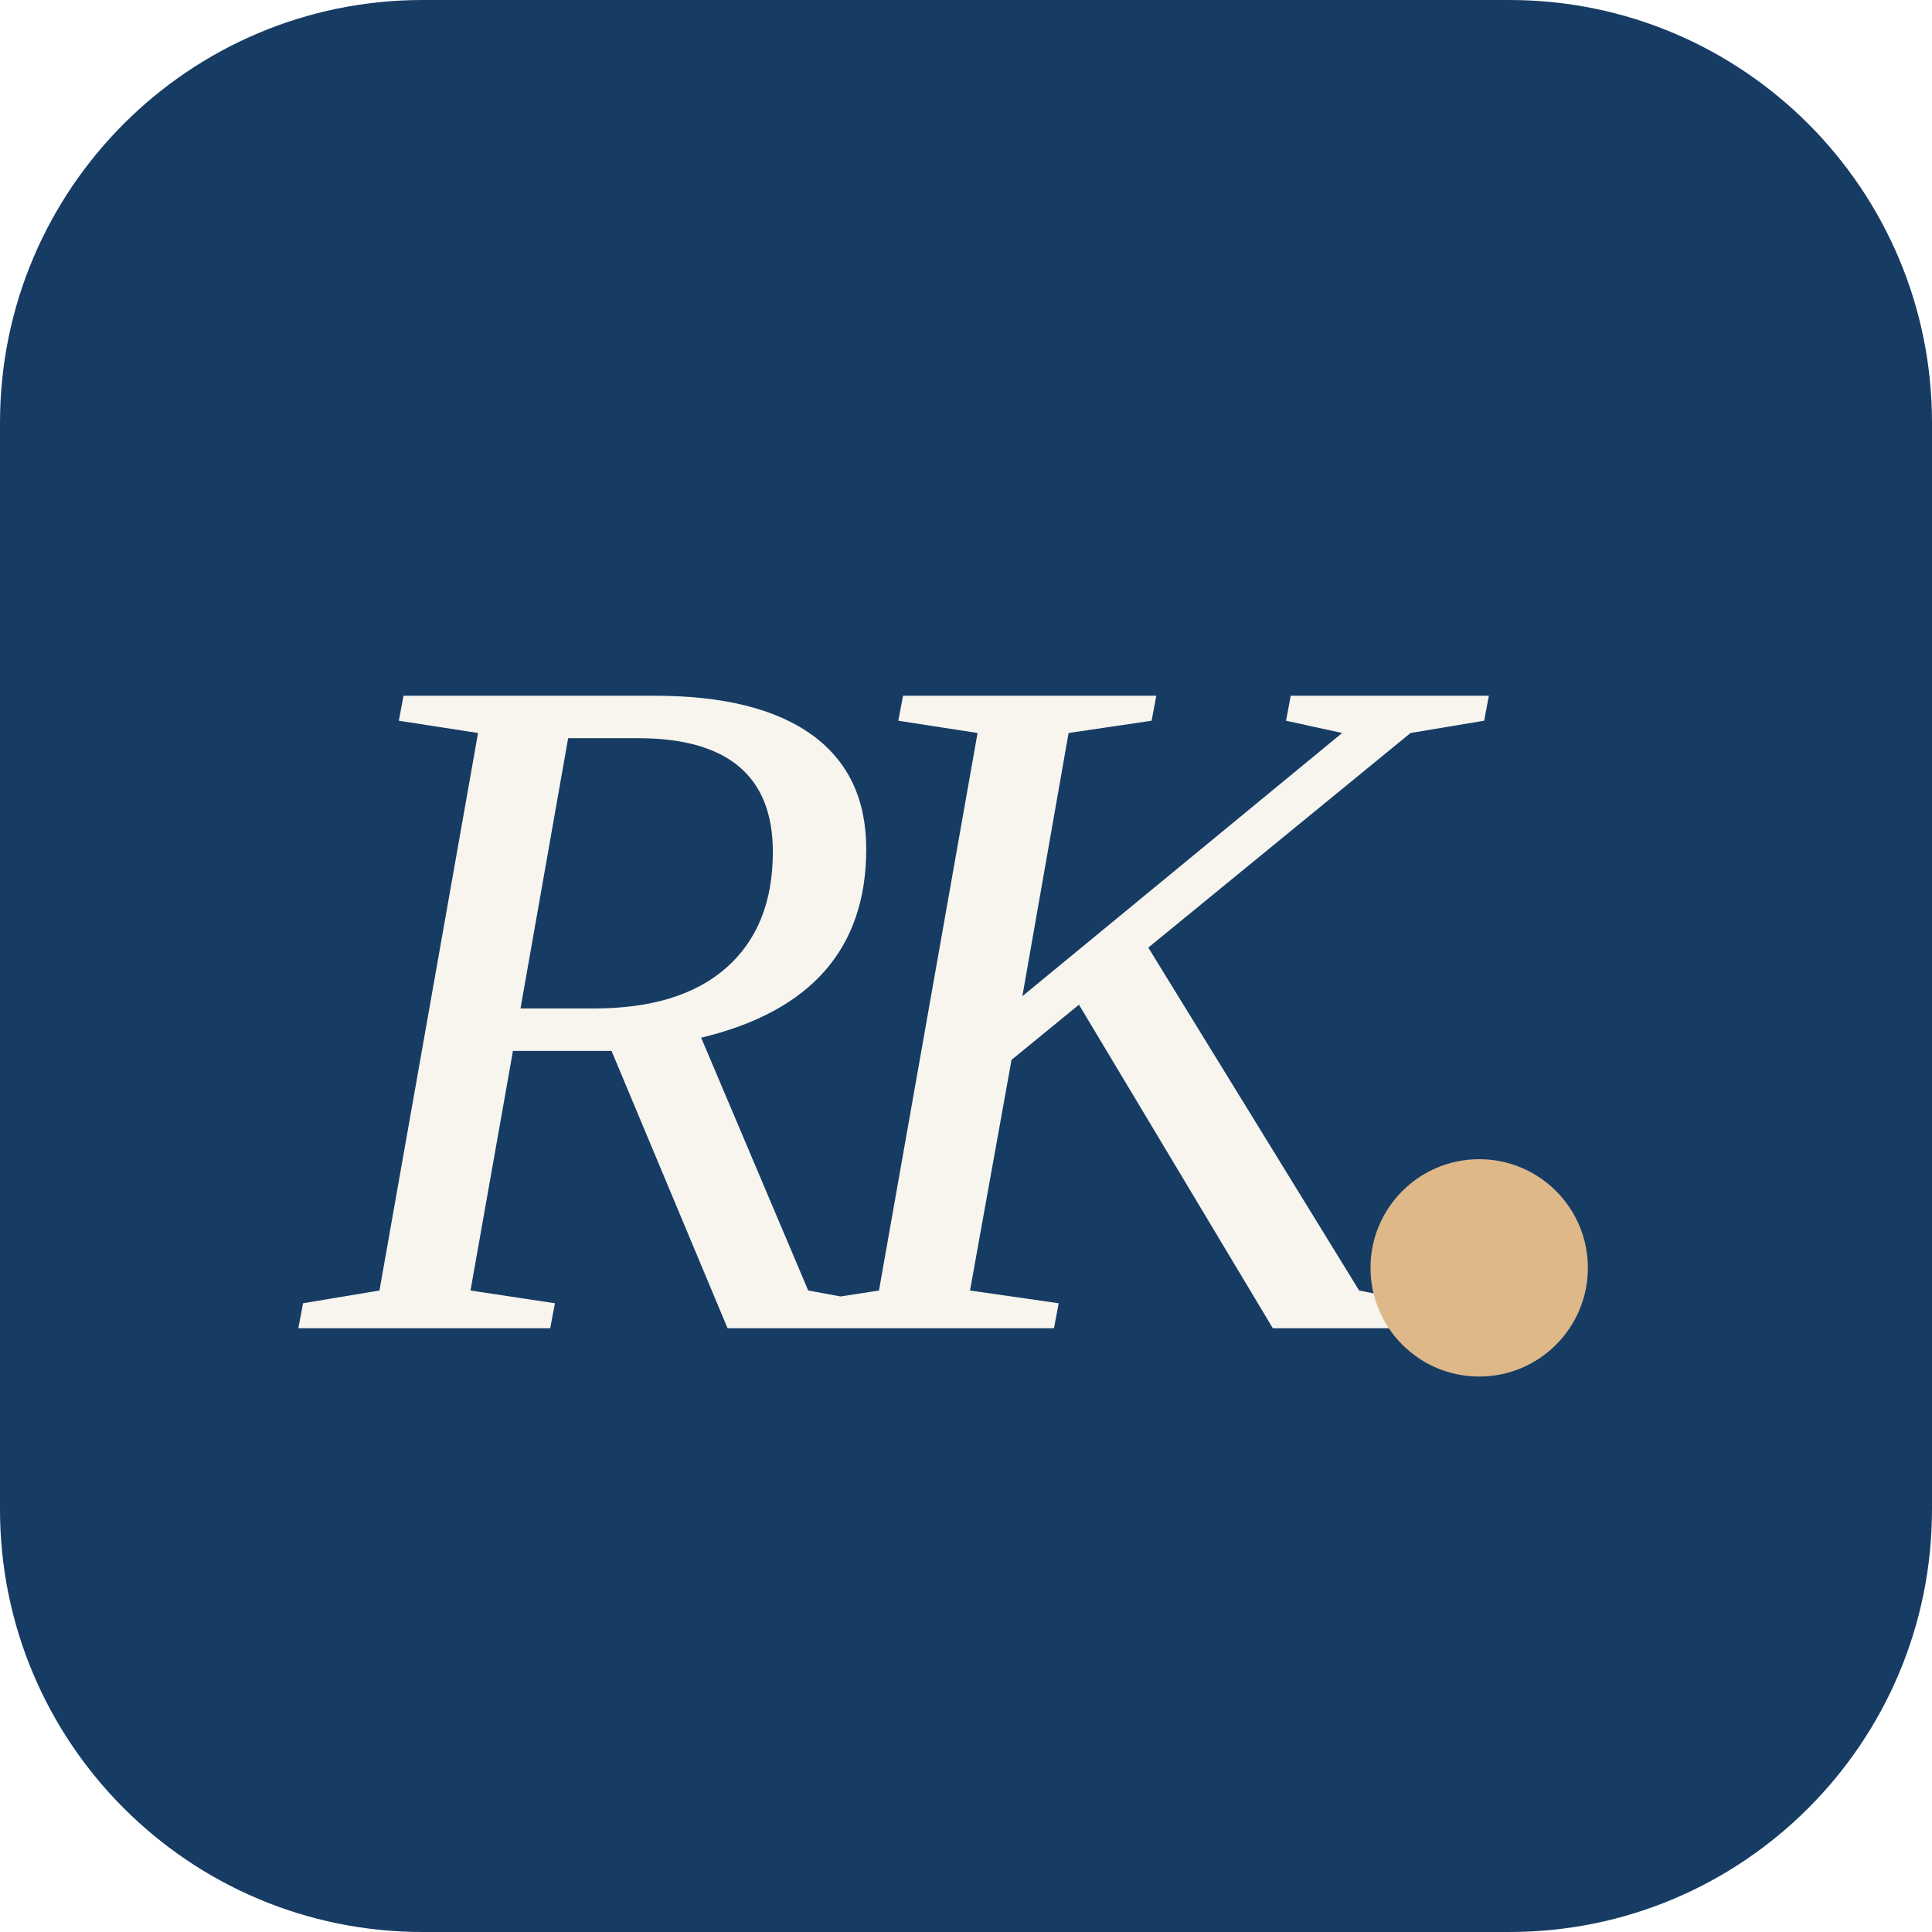
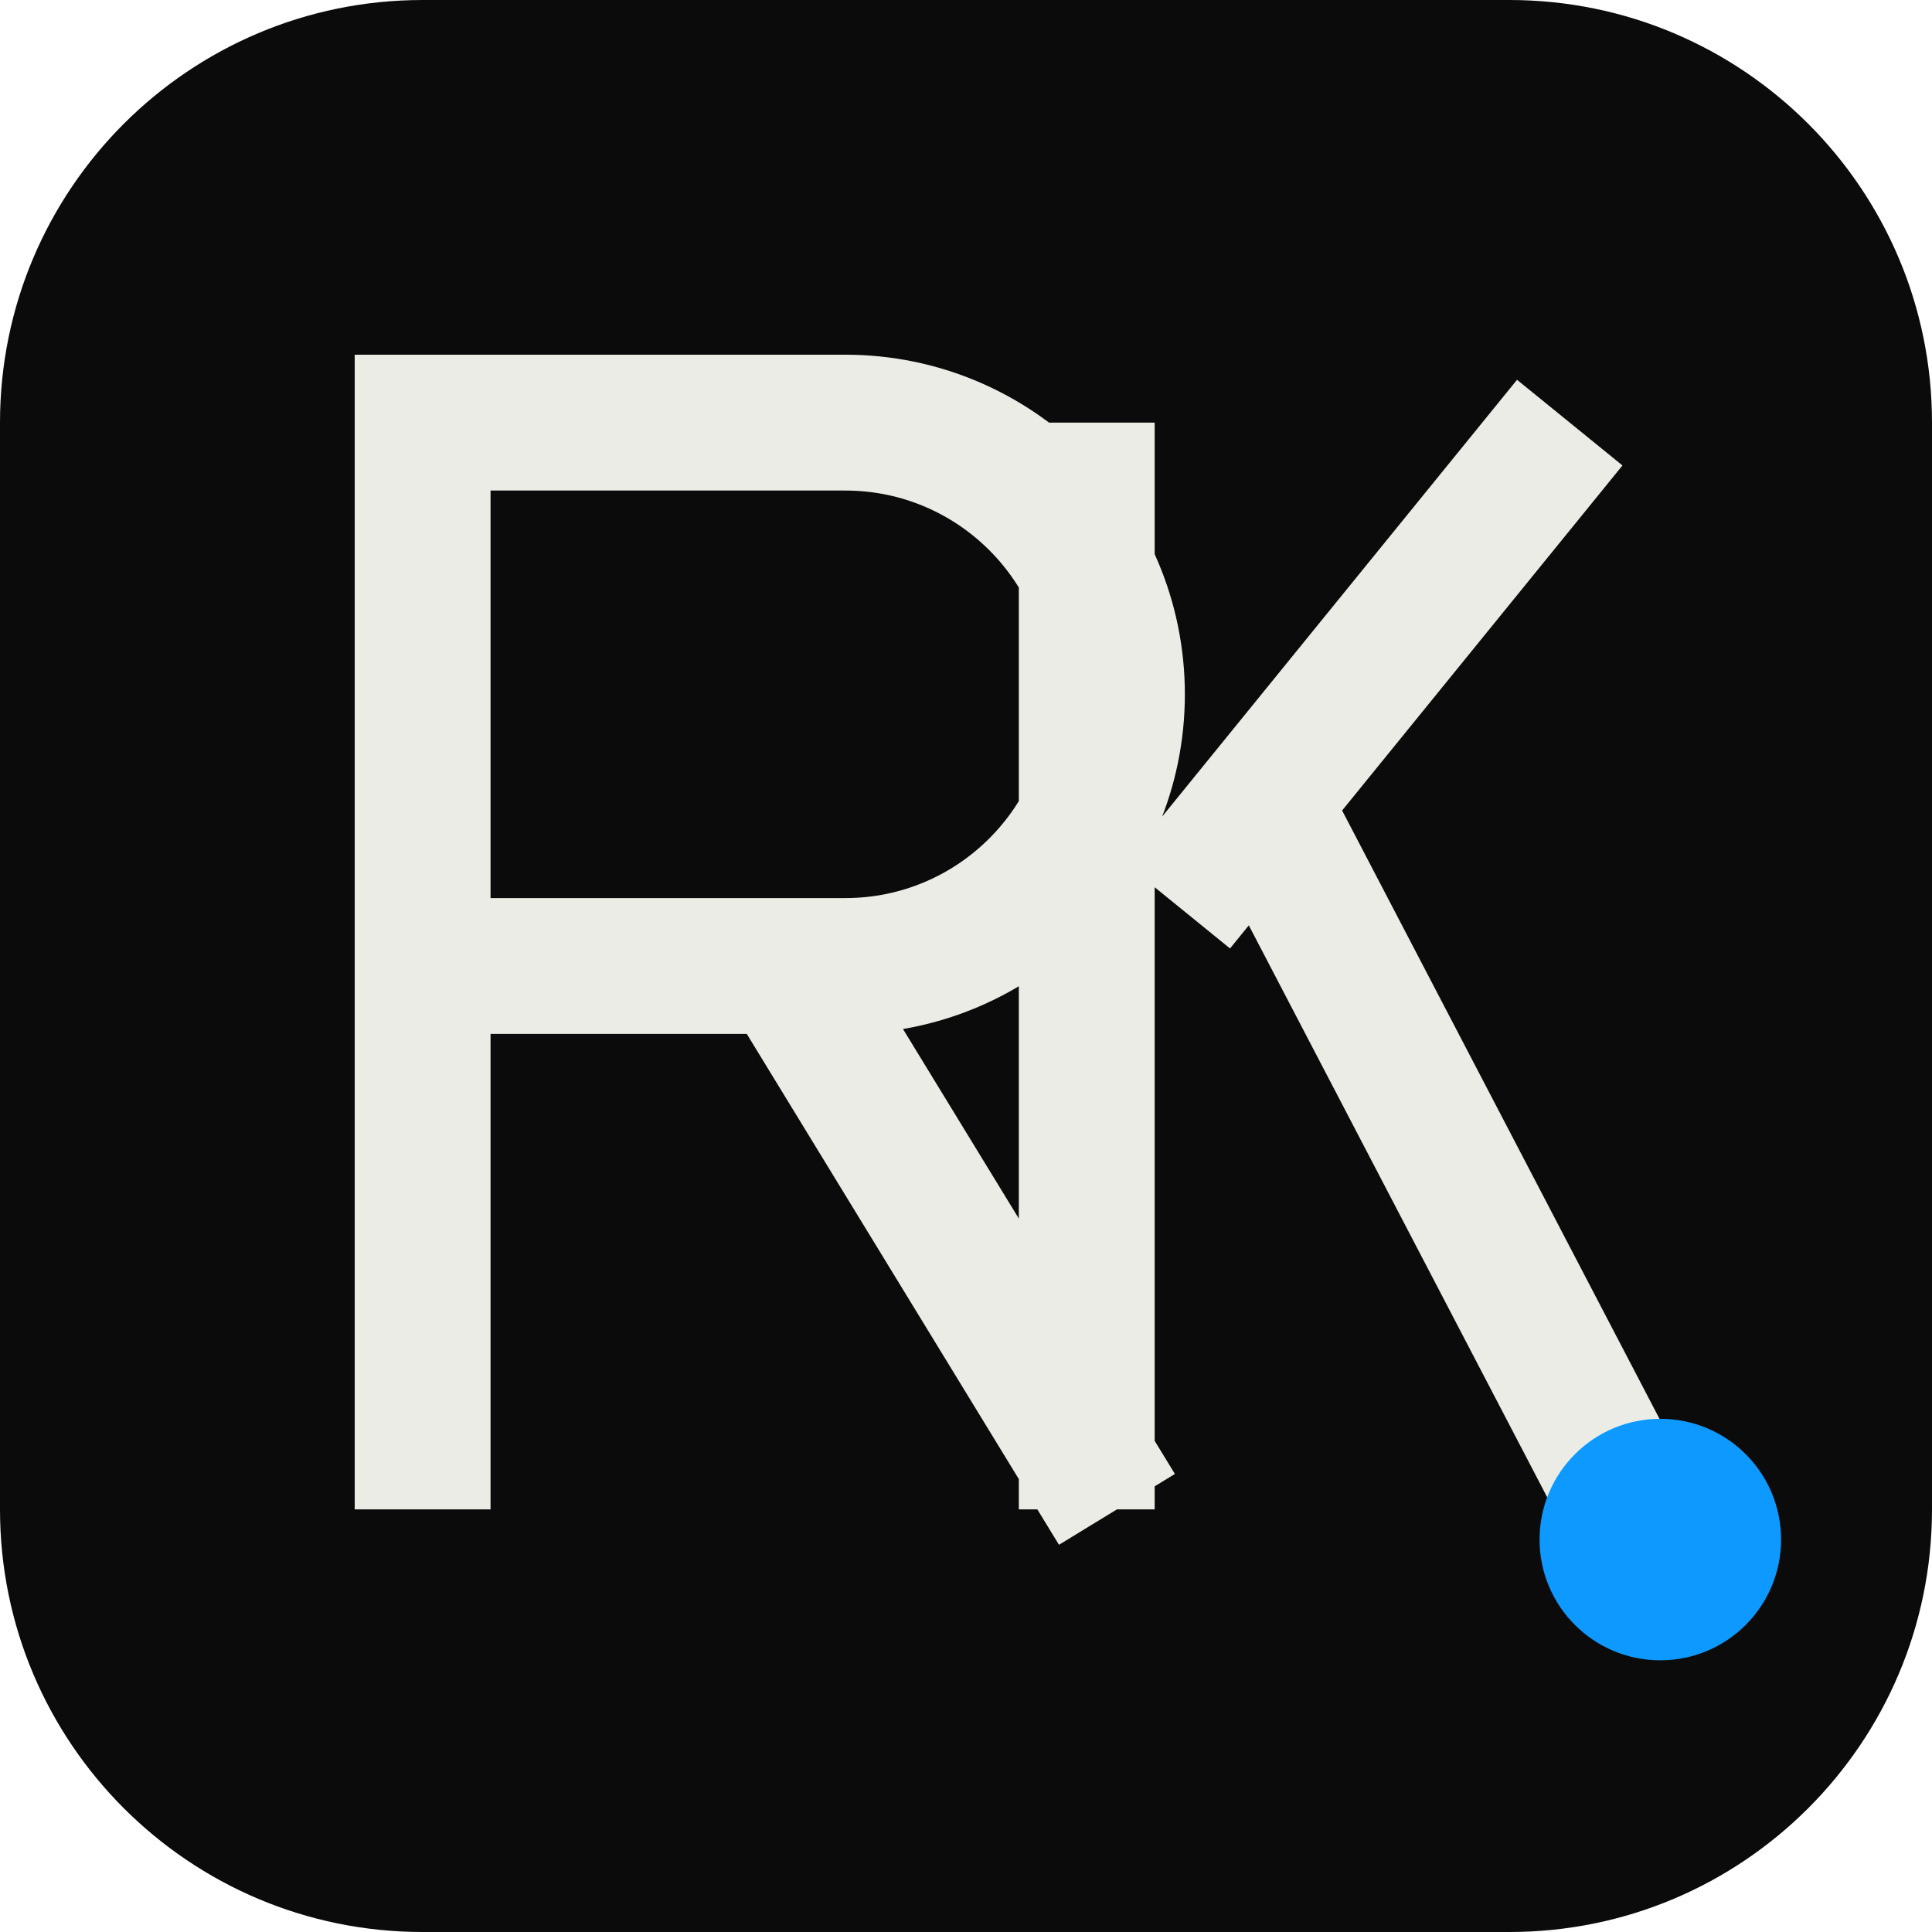
<svg xmlns="http://www.w3.org/2000/svg" viewBox="0 0 64 64">
-   <rect width="64" height="64" rx="14" fill="#173c64" />
-   <text x="29" y="44" text-anchor="middle" font-family="Georgia, 'Times New Roman', serif" font-style="italic" font-size="32" fill="#f7f5ee" letter-spacing="-3">RK</text>
-   <circle cx="49" cy="42" r="3.6" fill="#deb889" />
+   <rect width="64" height="64" rx="14" fill="#0b0b0b" />
+   <path d="M14 50V14h14a9 9 0 0 1 0 18H14M26 32l11 18M36 14v36M52 14L39 30M42 27l12 23" fill="none" stroke="#ecece7" stroke-width="4.5" stroke-linejoin="miter" />
+   <circle cx="55" cy="51" r="4" fill="#0d99ff" />
</svg>
